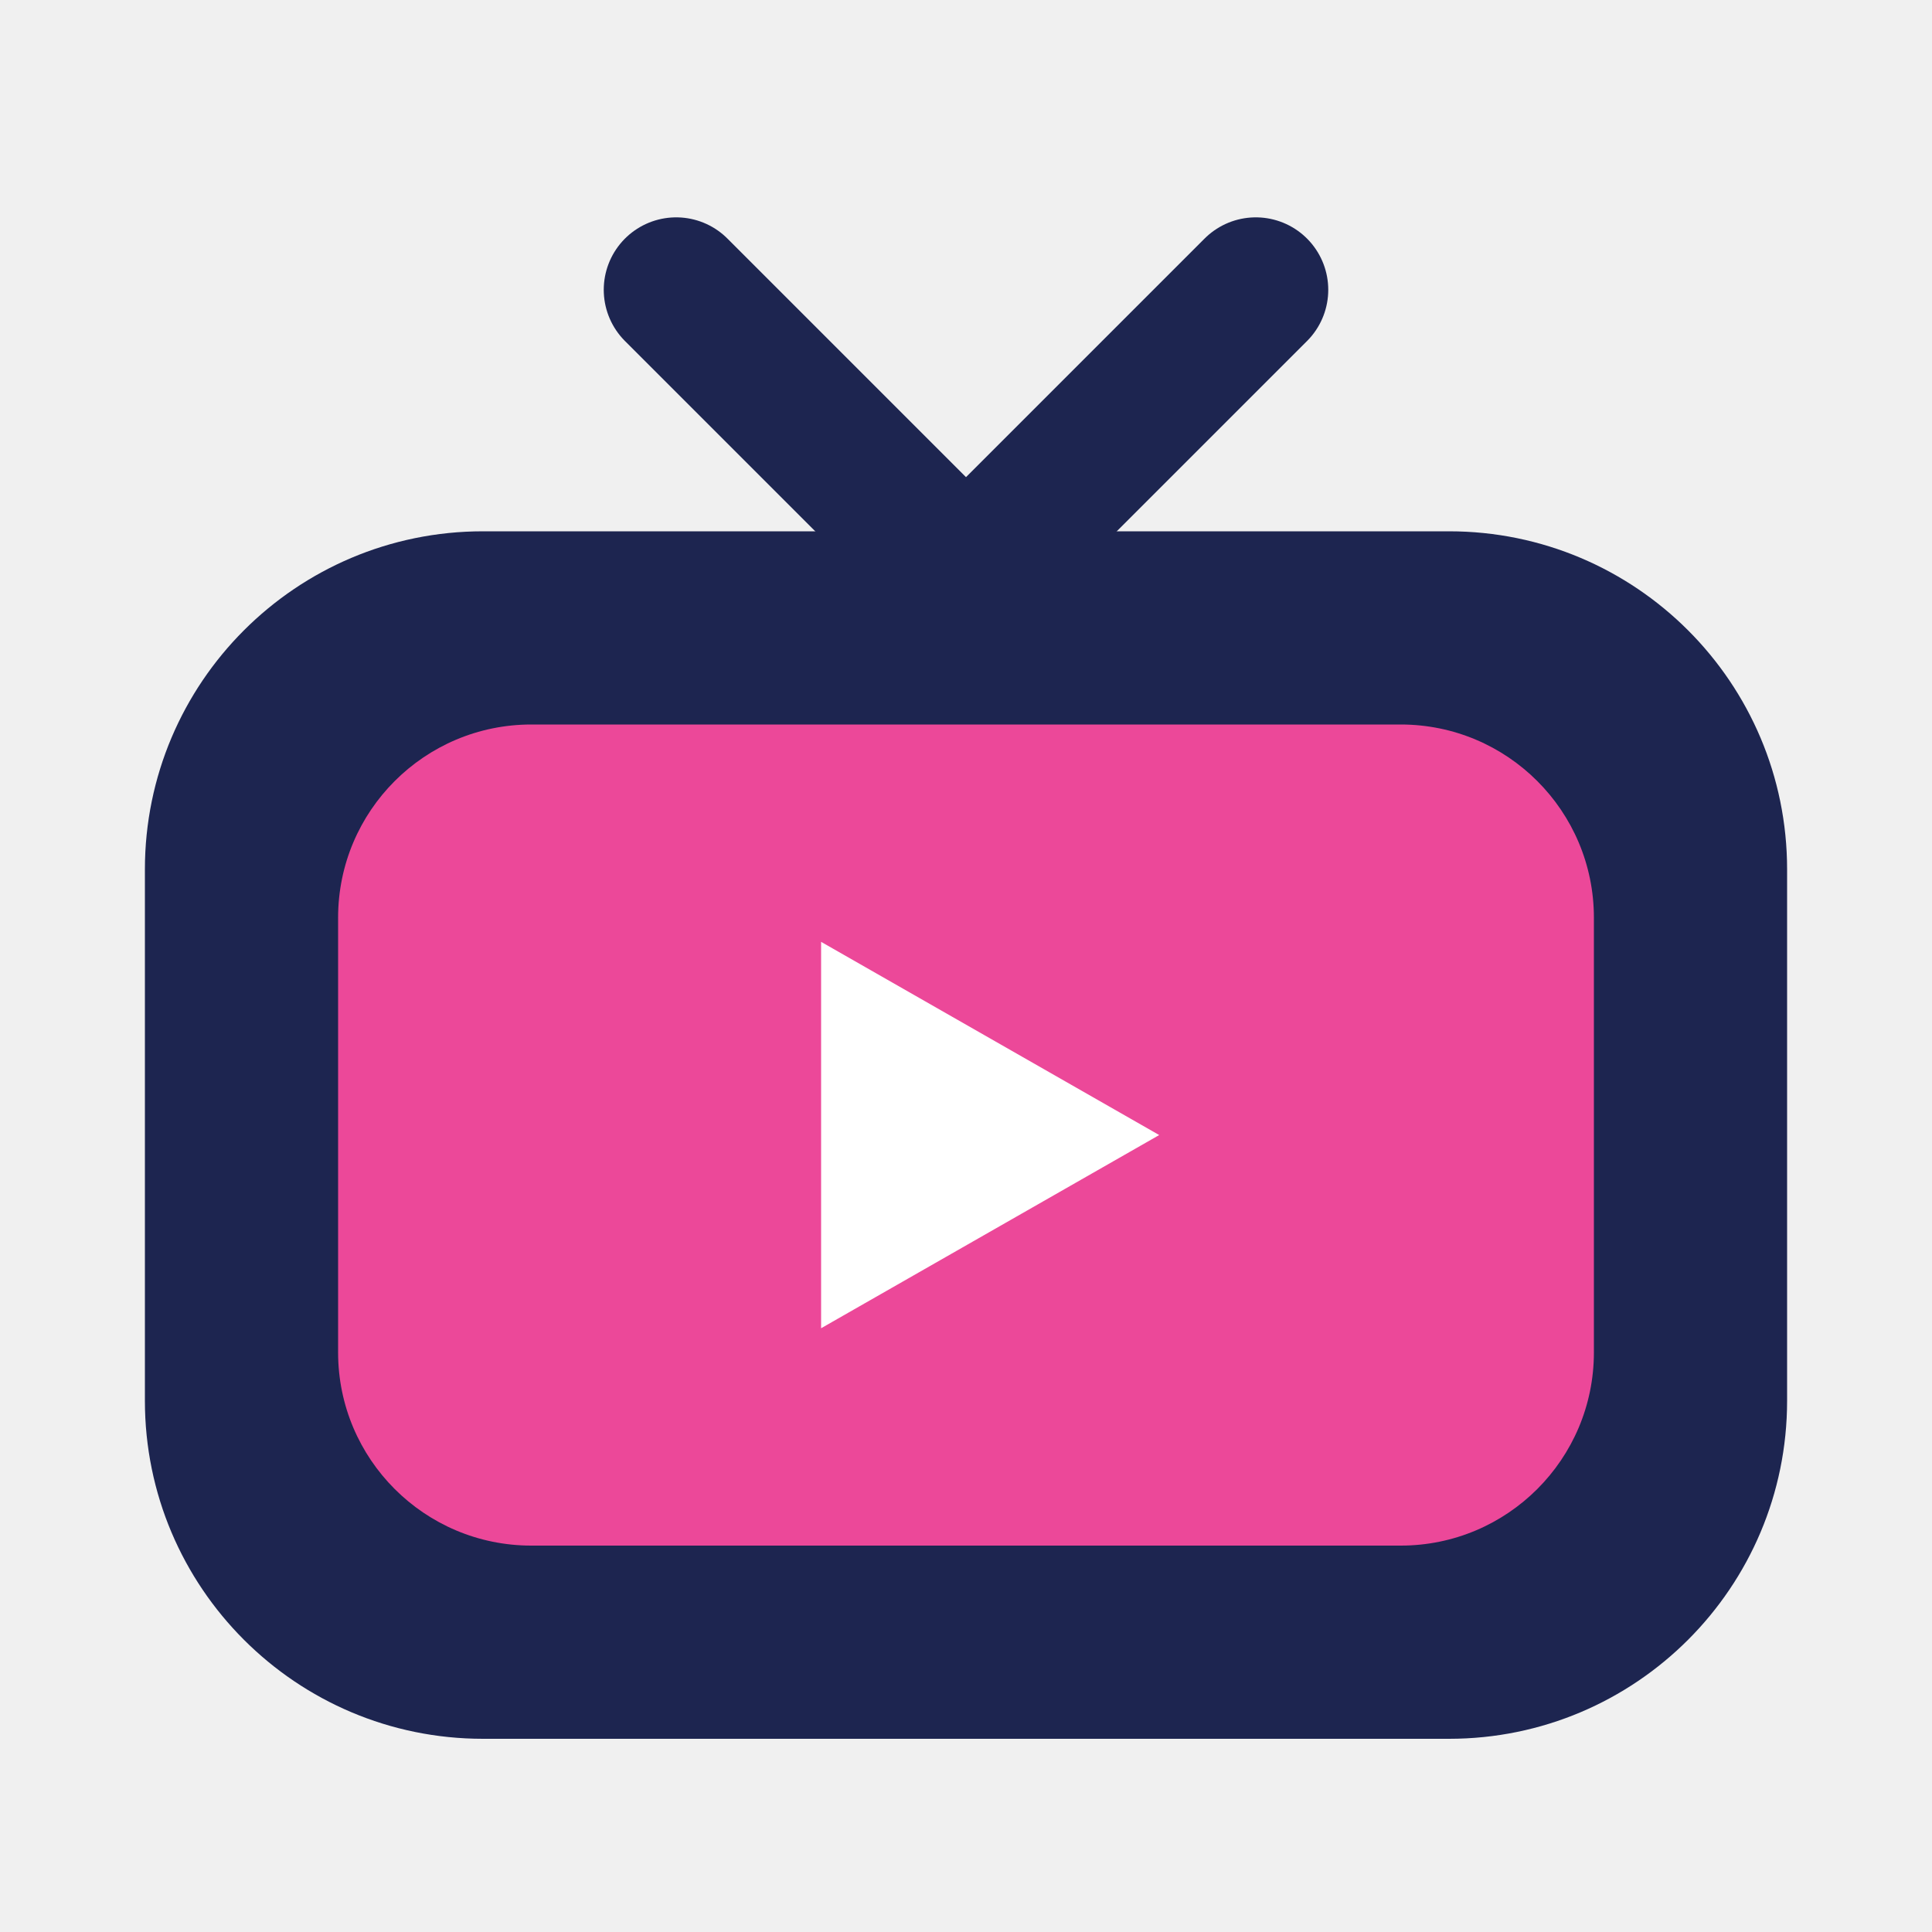
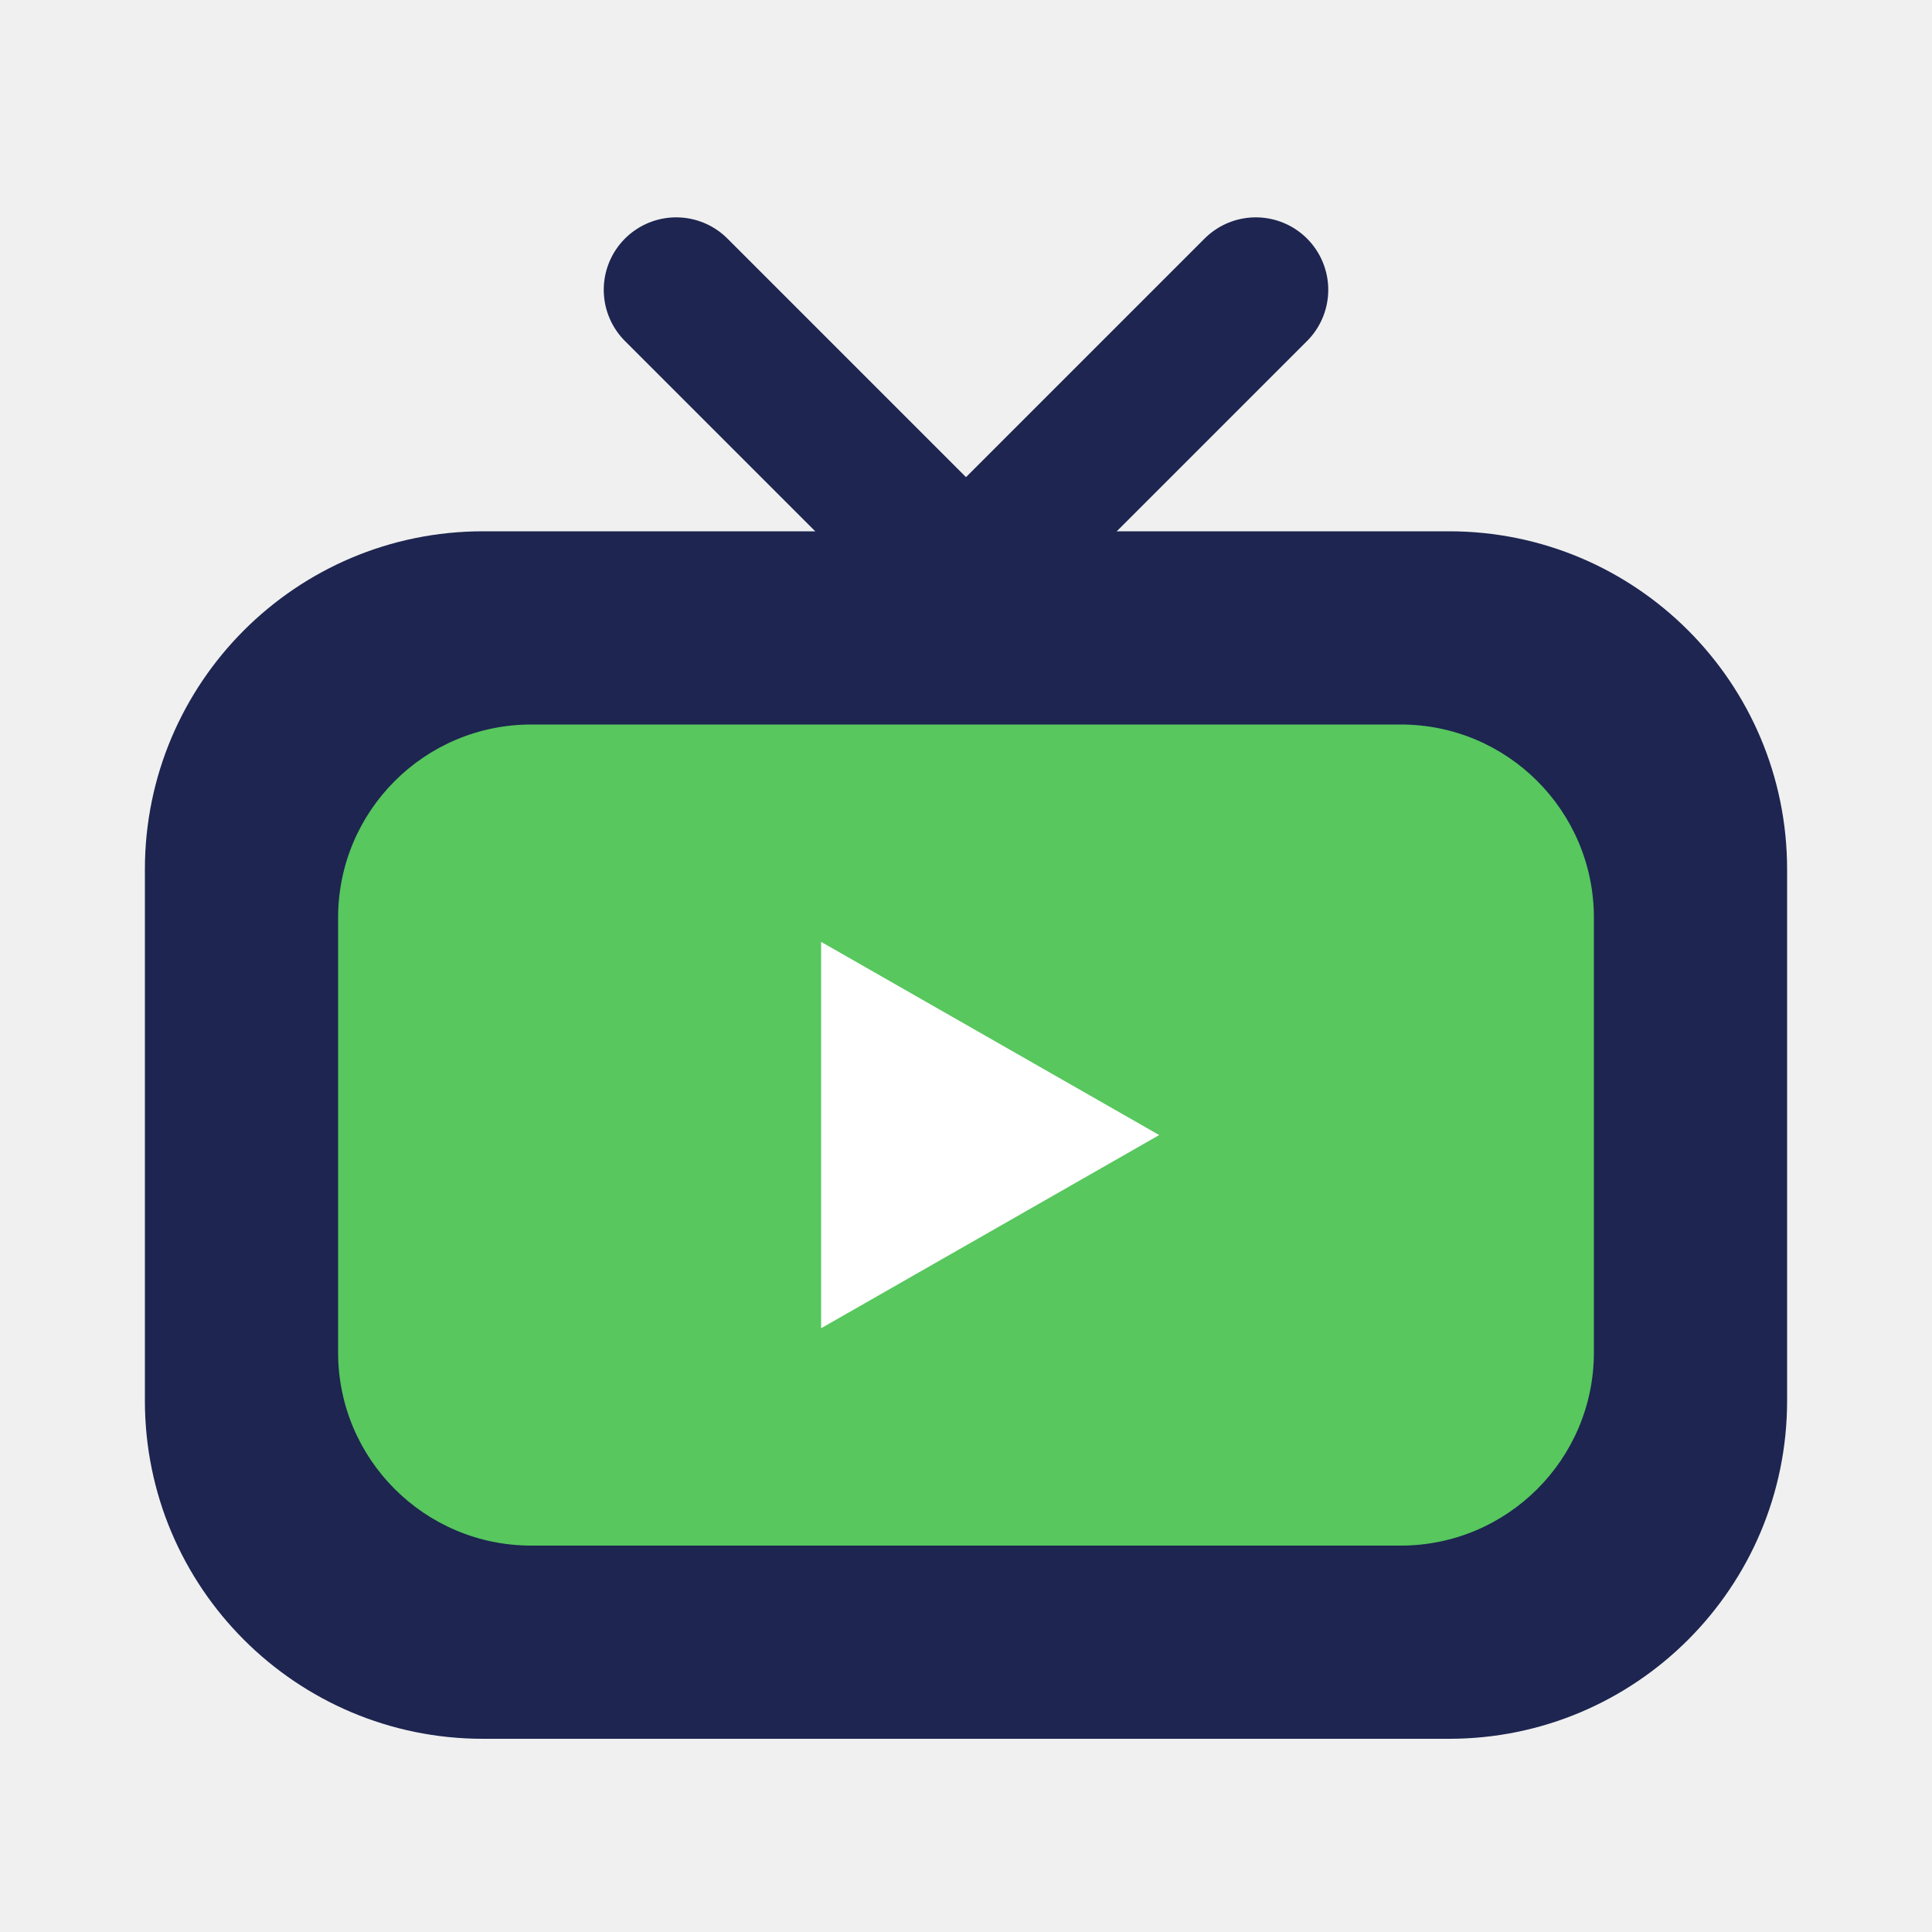
<svg xmlns="http://www.w3.org/2000/svg" viewBox="0 0 40 40">
  <path d="M14 6l6 6 6-6" fill="none" stroke="#1d2550" stroke-width="3" stroke-linecap="round" stroke-linejoin="round" />
  <rect x="3" y="11" width="34" height="25" rx="7" fill="#1d2550" />
-   <rect x="7" y="15" width="26" height="17" rx="4" fill="#ec4899" />
+   <rect x="7" y="15" width="26" height="17" rx="4" fill="#57c75e" />
  <path d="M17 19.5v8l7-4z" fill="#fff" />
</svg>
